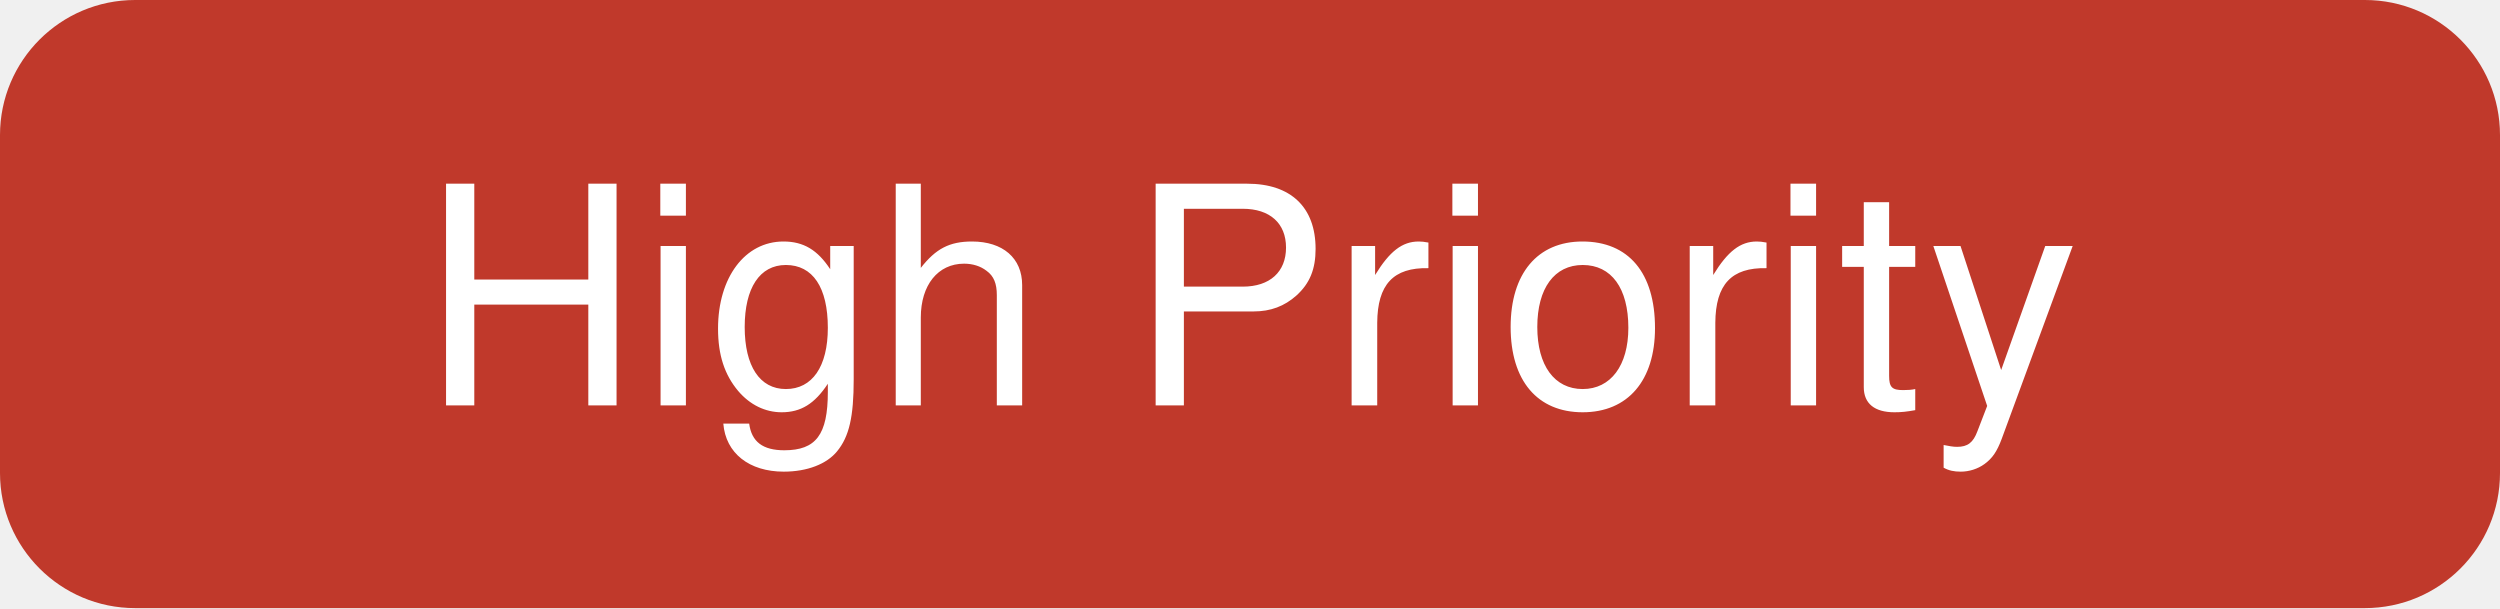
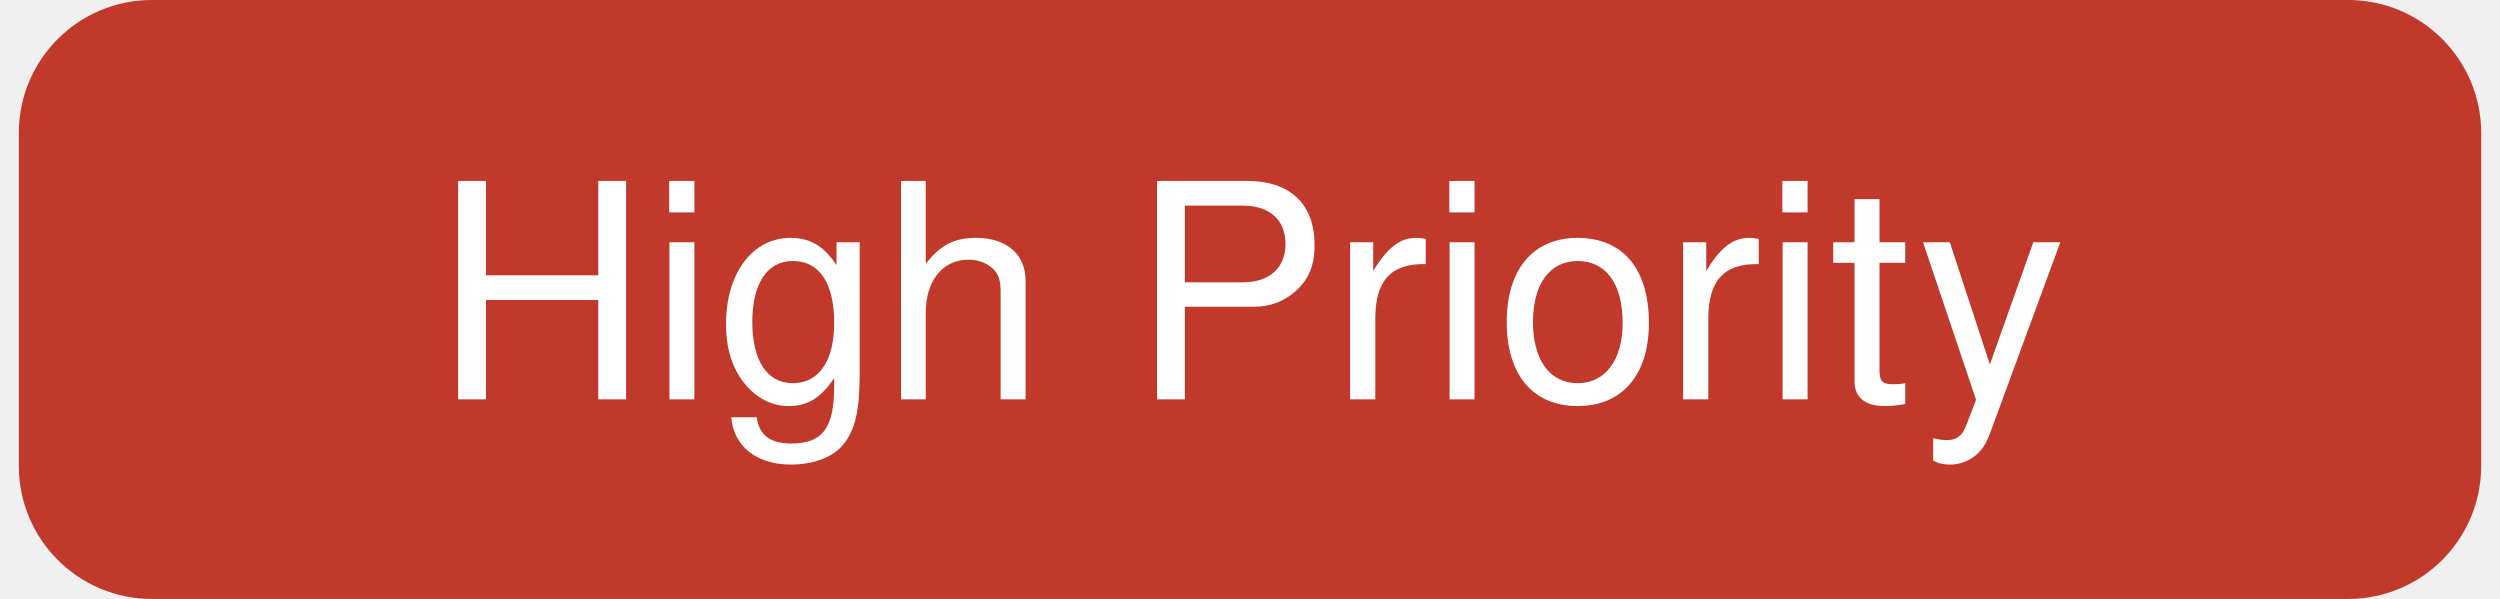
- <svg xmlns="http://www.w3.org/2000/svg" width="74" height="18" viewBox="0 0 148 36">
+ <svg xmlns="http://www.w3.org/2000/svg" width="96" height="23" viewBox="0 0 148 36">
  <rect width="148" height="36" rx="8" fill="#C0392B" />
  <text x="74" y="24" font-family="'Helvetica Neue',Helvetica,Arial,sans-serif" font-size="18" font-weight="300" fill="white" text-anchor="middle">High Priority</text>
</svg>
